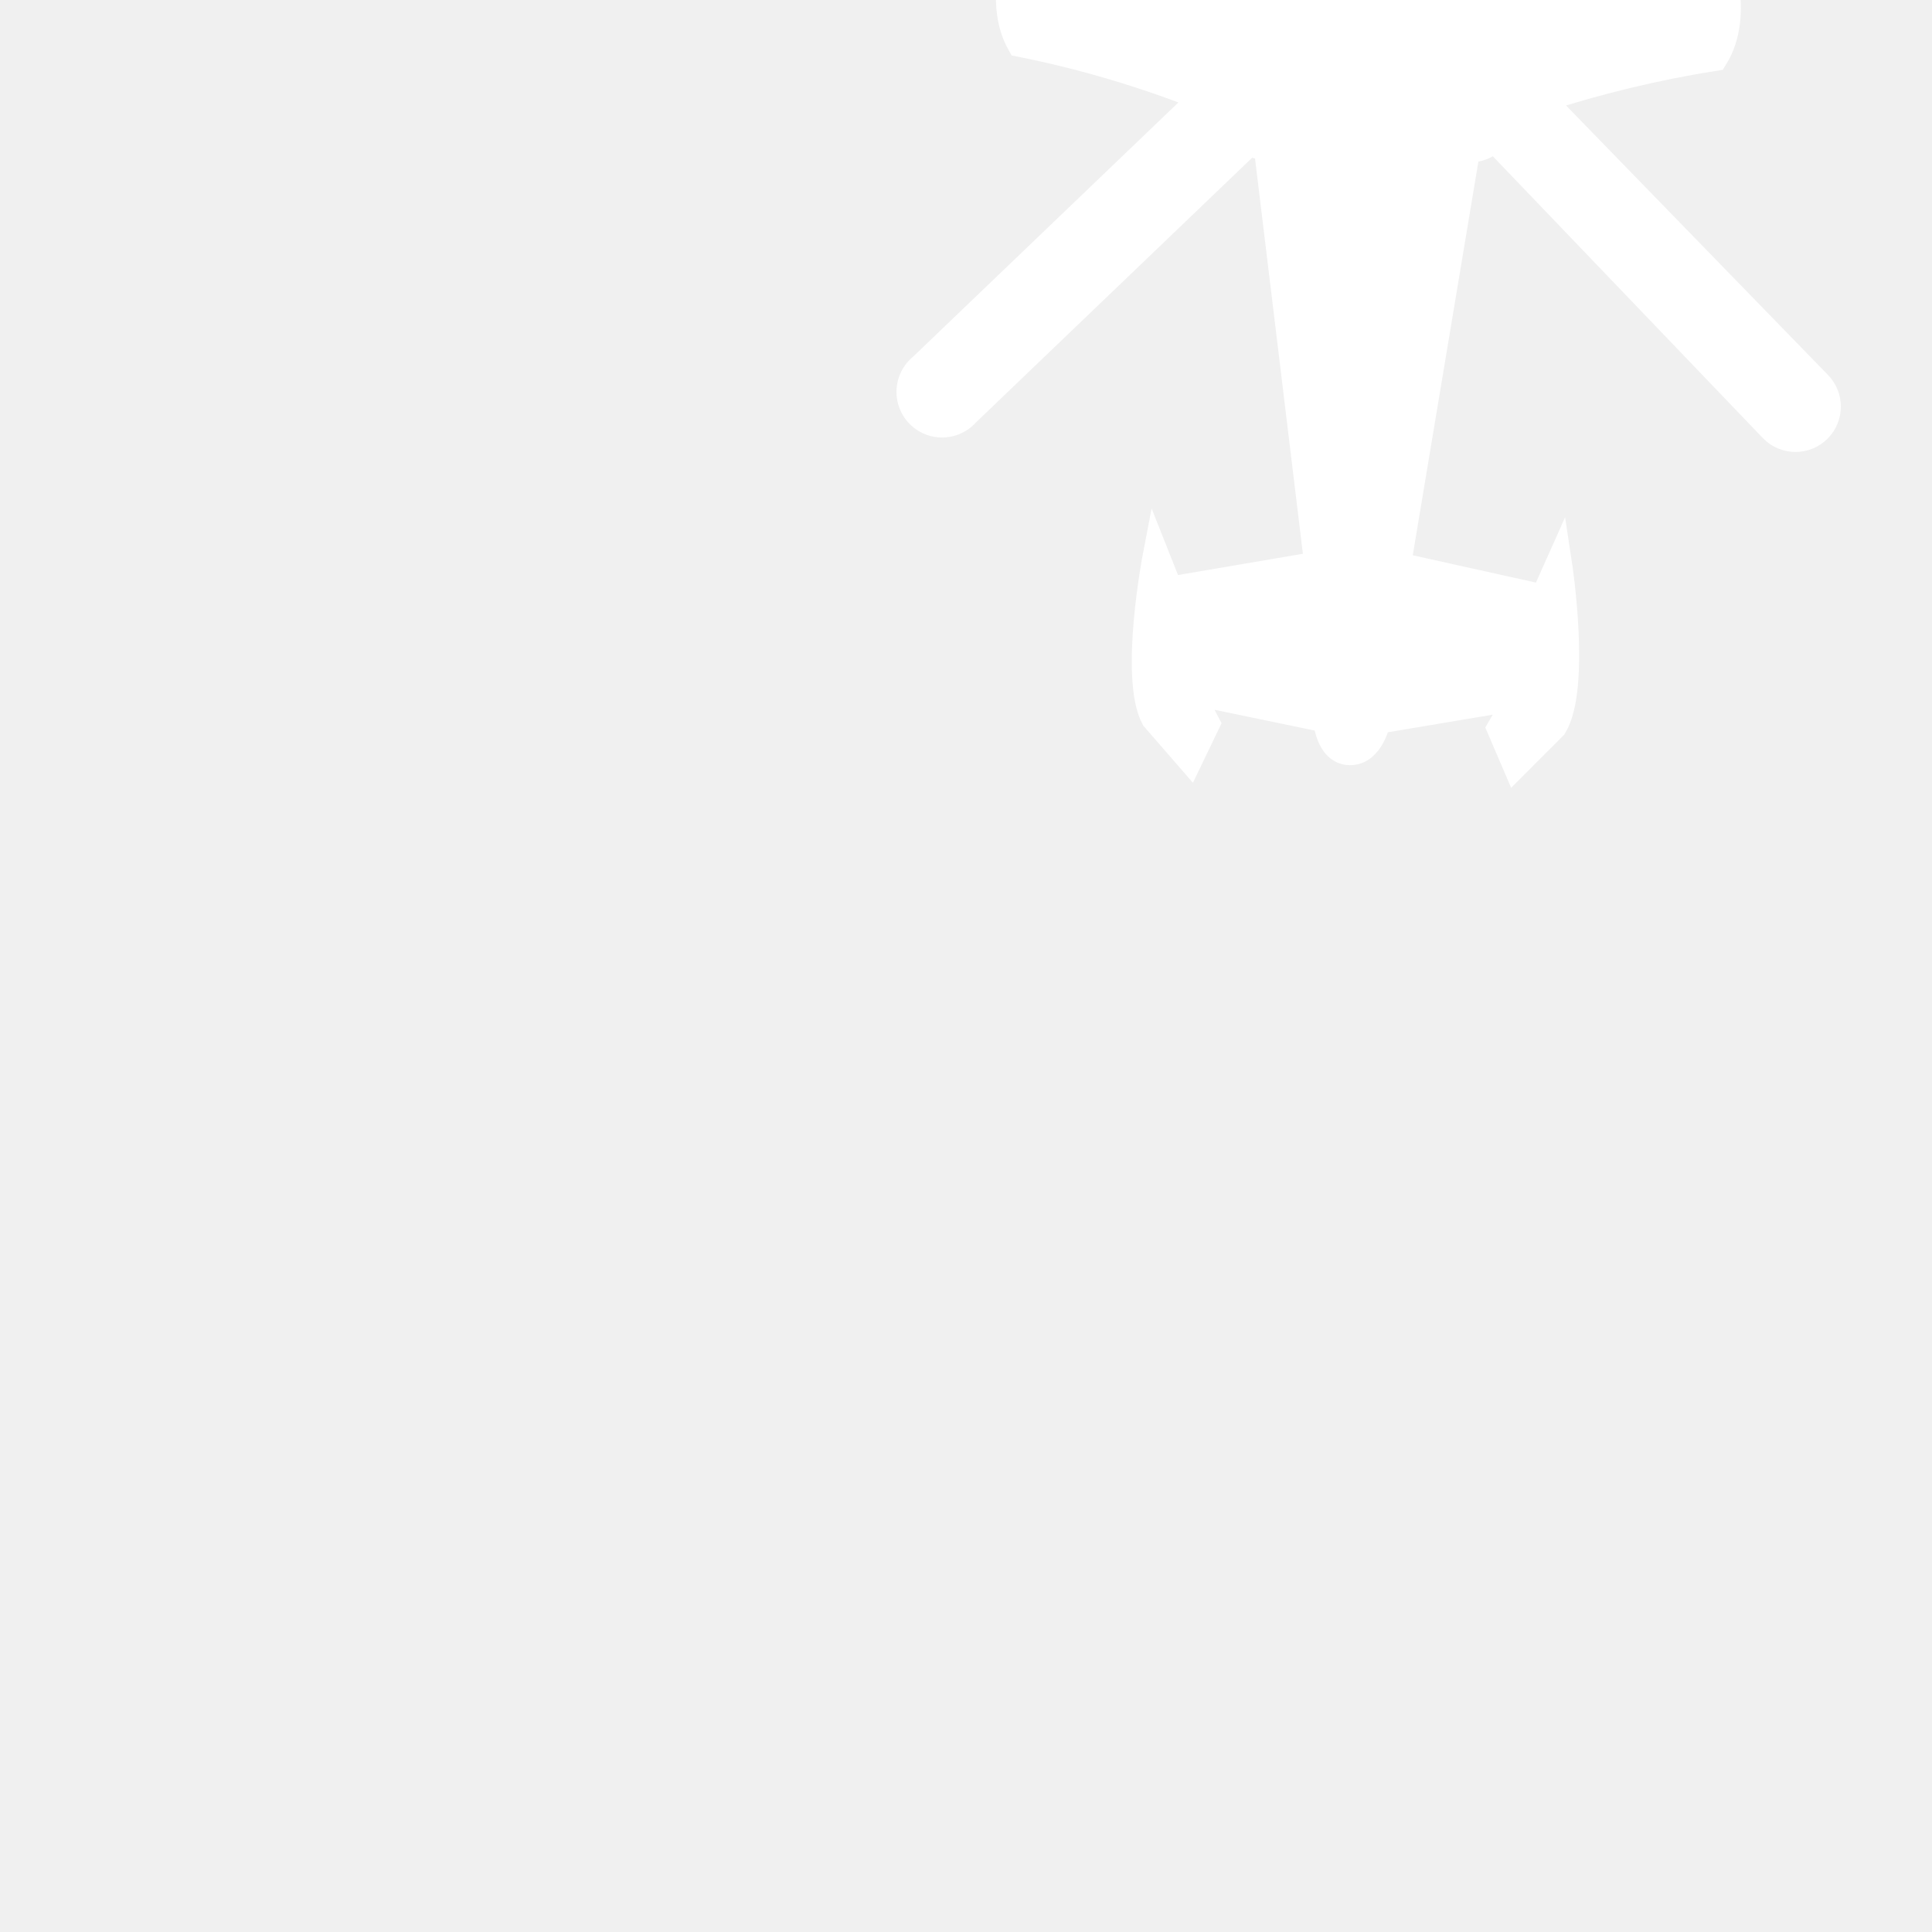
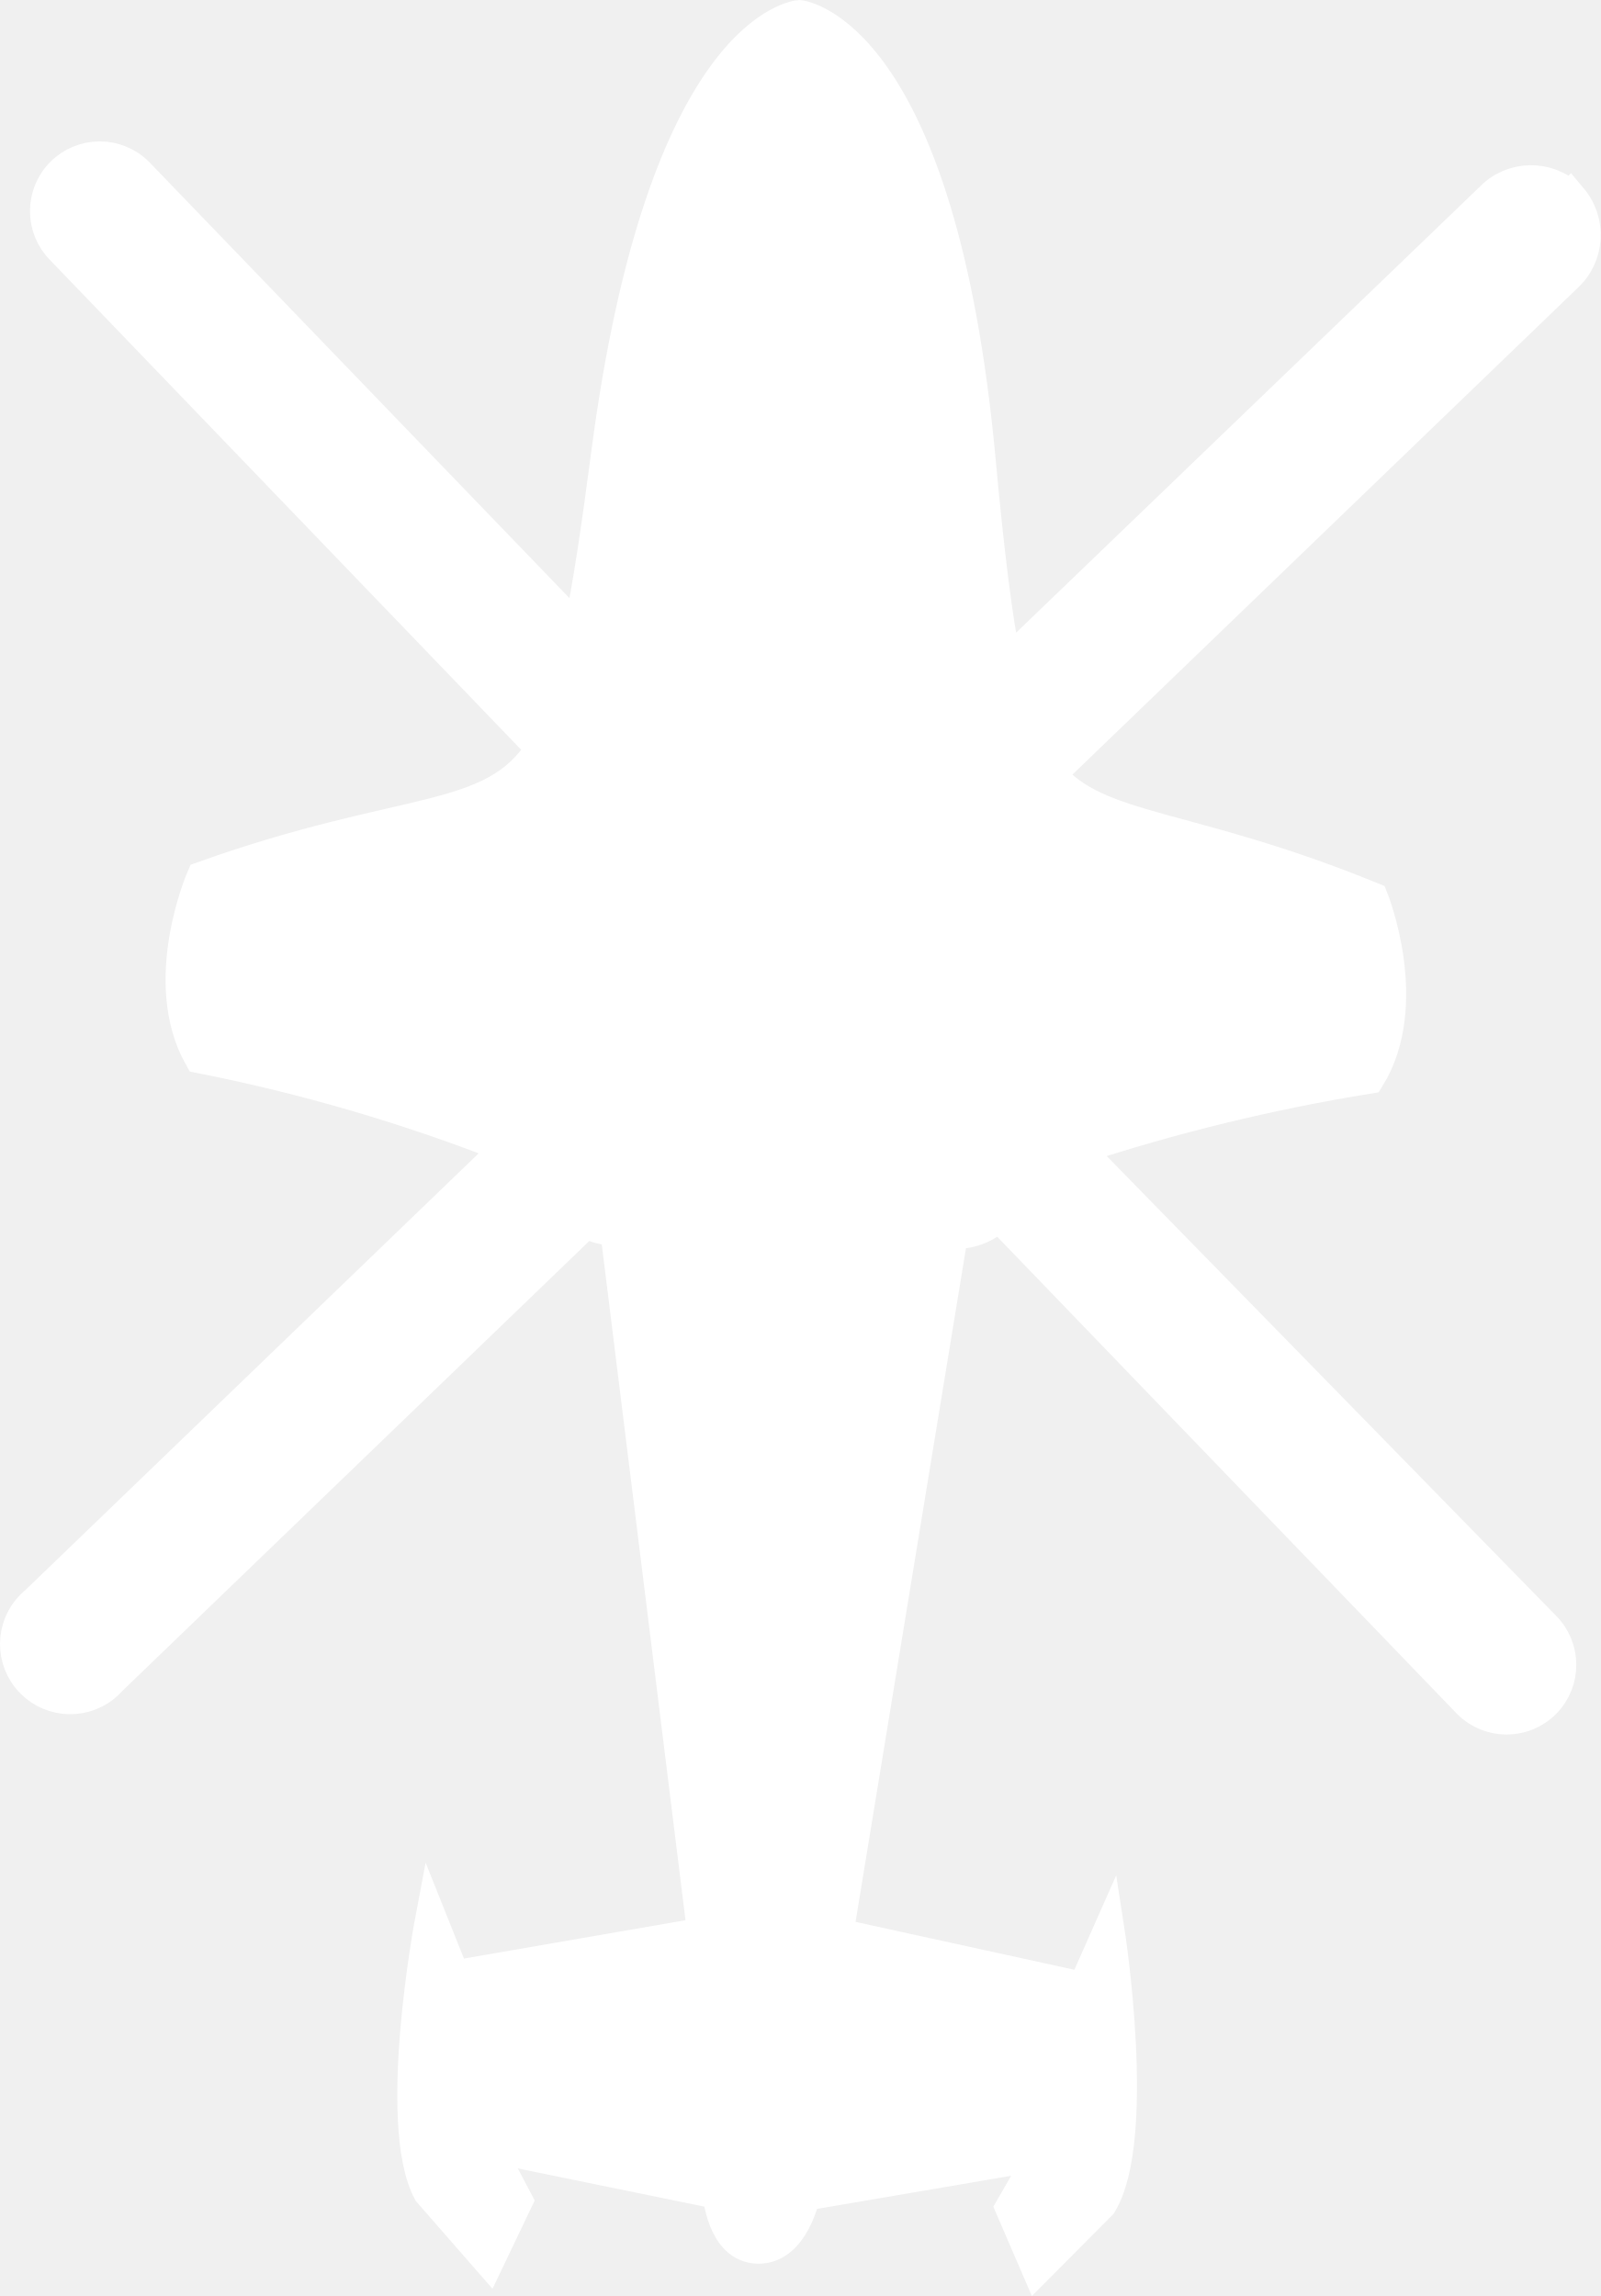
- <svg xmlns="http://www.w3.org/2000/svg" fill="#ffffff" width="800px" height="800px" viewBox="0 -8 72 72" id="Layer_1" data-name="Layer 1" transform="rotate(-45)matrix(1, 0, 0, 1, 0, 0)" stroke="#ffffff">
-   <g id="SVGRepo_bgCarrier" stroke-width="0" />
-   <g id="SVGRepo_tracerCarrier" stroke-linecap="round" stroke-linejoin="round" />
-   <g id="SVGRepo_iconCarrier">
-     <path d="M60.64,28.1a1.24,1.24,0,0,0-1.27-1.22l-14.89-.33c.61-.91,1.51-2.05,2.78-3.57,6.16-7.36,4.19-9.8,4.19-9.8s-2.28-2-9.91,3.84c-1.31,1-2.34,1.76-3.19,2.31l.3-14.09a1.19,1.19,0,1,0-2.38,0l-.34,15.33c-2,.44-3-1.25-7.33-3.31,0,0-2.34.91-2.86,2.77a39.41,39.41,0,0,1,3.39,6.24l-14.5-.31a1.2,1.2,0,1,0-.05,2.39l14.6.31a1.28,1.28,0,0,0,.35.59L19.84,41.61l-4.57-3.24.54-1.25S12,39.7,11.5,41.34l-.14,2,1.37-.48.41-1.31L16,45.91s-.79.9-.24,1.47,1.55-.1,1.55-.1l4.35,3.1-1.32.35-.54,1.35,2,0c1.65-.39,4.4-4.13,4.4-4.13l-1.28.49-3-4.71,12.81-9.15a1.31,1.31,0,0,0,1,.45l-.32,15a1.19,1.19,0,1,0,2.38,0L38,35.23a42.17,42.17,0,0,1,5.67,3.47c1.88-.44,2.87-2.75,2.87-2.75-1.71-4.1-3.24-5.34-3.09-7l15.87.34A1.25,1.25,0,0,0,60.64,28.1Z" />
+ <svg xmlns="http://www.w3.org/2000/svg" id="Layer_1" data-name="Layer 1" viewBox="0 0 556.58 798.45">
+   <defs>
+     <style>
+       .cls-1 {
+         fill: #fff;
+         stroke: #fff;
+         stroke-miterlimit: 44.44;
+         stroke-width: 11.11px;
+       }
+     </style>
+   </defs>
+   <g id="SVGRepo_iconCarrier" data-name="SVGRepo iconCarrier">
+     <path class="cls-1" d="M545.87,68.46c-7.74-7.46-20.07-7.23-27.53.51-.04.04-.08.08-.11.12l-168.55,162.13c-3.38-16.87-6.1-39.51-8.97-70.48C326.97,10.66,277.99,5.58,277.99,5.58c0,0-47.51,3.24-66.98,152.86-3.37,25.66-6.31,45.54-9.6,61.1L47.85,60.17c-7.32-7.28-19.15-7.24-26.43.07s-7.24,19.15.07,26.43l166.92,173.53c-17.25,27.14-47.14,19.56-118.02,44.96,0,0-15.78,36.13-.83,62.52,36.54,7.21,72.36,17.7,107.01,31.35L12.58,557.05c-8.1,6.53-9.38,18.39-2.85,26.5,6.53,8.1,18.39,9.38,26.5,2.85.87-.7,1.68-1.48,2.41-2.32l165.12-159.13c3.18,1.81,6.79,2.72,10.44,2.64l30.32,244.75-86.68,15.01-7.94-19.85s-13.46,70.99-.74,94.72l20.72,23.7,9.83-20.57-10.05-19.07,80.21,16.43s1.27,18.76,13.71,18.95c12.44.19,16.05-18.37,16.05-18.37l82.68-14.11-10.72,18.57,9.05,20.96,22.15-22.27c13.93-22.69,2.74-94.72,2.74-94.72l-8.72,19.68-85.66-18.75,39.97-243.95c6,.4,11.88-1.85,16.08-6.15l163.47,169.66c7.32,7.28,19.15,7.24,26.43-.07s7.24-19.15-.07-26.43h0l-162.46-166.22c33.1-10.89,67.02-19.15,101.42-24.71,15.92-25.8,1.16-62.41,1.16-62.41-64.58-26.36-95.33-23.05-112.15-43.11l179.51-172.93c8.07-7.24,8.75-19.65,1.51-27.72-.05-.05-.09-.1-.14-.16Z" />
  </g>
</svg>
